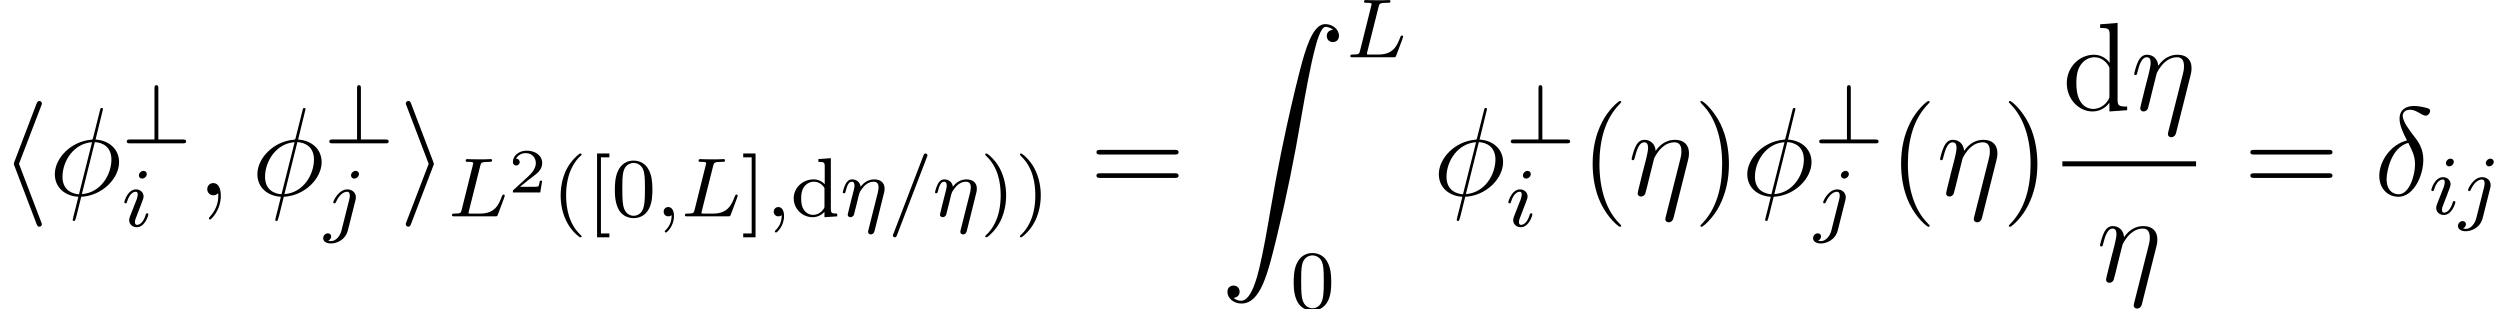
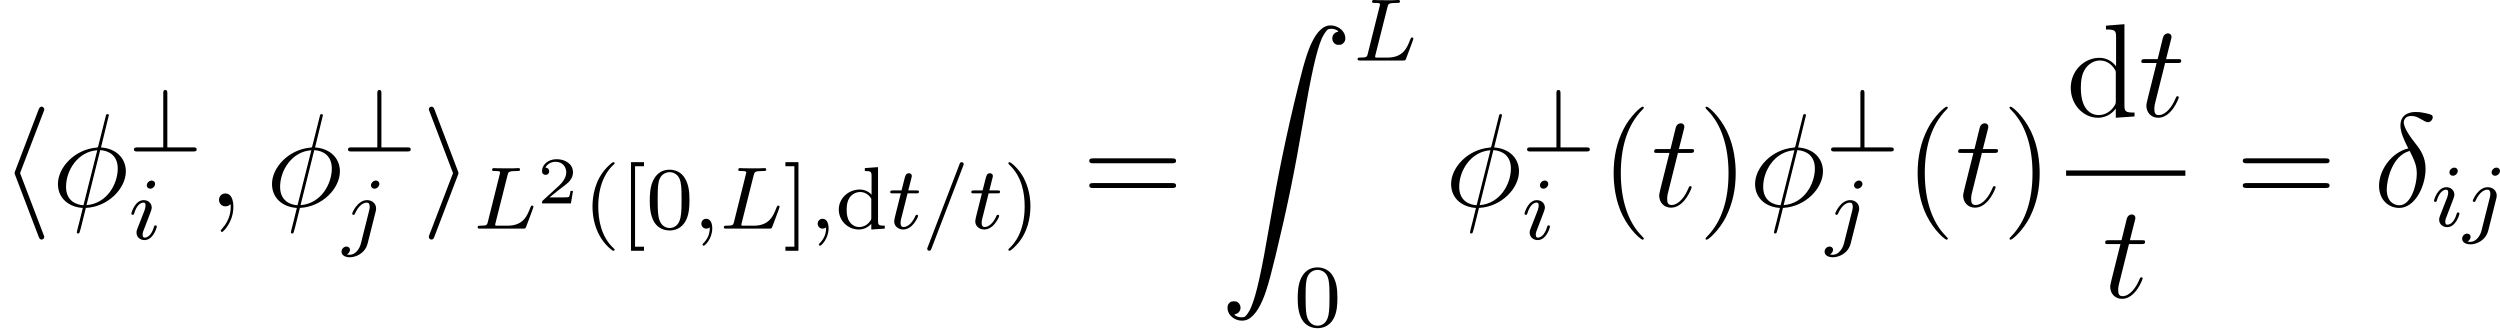
- <svg xmlns="http://www.w3.org/2000/svg" xmlns:xlink="http://www.w3.org/1999/xlink" version="1.1" width="268.556pt" height="33.173pt" viewBox="-.239 -.228 268.556 33.173">
+ <svg xmlns="http://www.w3.org/2000/svg" xmlns:xlink="http://www.w3.org/1999/xlink" version="1.1" width="254.123pt" height="33.359pt" viewBox="-.239 -.228 254.123 33.359">
  <defs>
    <path id="g7-40" d="M3.885 2.905C3.885 2.869 3.885 2.845 3.682 2.642C2.487 1.435 1.817-.538 1.817-2.977C1.817-5.296 2.379-7.293 3.766-8.703C3.885-8.811 3.885-8.835 3.885-8.871C3.885-8.942 3.826-8.966 3.778-8.966C3.622-8.966 2.642-8.106 2.056-6.934C1.447-5.727 1.172-4.447 1.172-2.977C1.172-1.913 1.339-.49 1.961 .789C2.666 2.224 3.646 3.001 3.778 3.001C3.826 3.001 3.885 2.977 3.885 2.905Z" />
    <path id="g7-41" d="M3.371-2.977C3.371-3.885 3.252-5.368 2.582-6.755C1.877-8.189 .897-8.966 .765-8.966C.717-8.966 .658-8.942 .658-8.871C.658-8.835 .658-8.811 .861-8.608C2.056-7.4 2.726-5.428 2.726-2.989C2.726-.669 2.164 1.327 .777 2.738C.658 2.845 .658 2.869 .658 2.905C.658 2.977 .717 3.001 .765 3.001C.921 3.001 1.901 2.14 2.487 .968C3.096-.251 3.371-1.542 3.371-2.977Z" />
    <path id="g7-61" d="M8.07-3.873C8.237-3.873 8.452-3.873 8.452-4.089C8.452-4.316 8.249-4.316 8.07-4.316H1.028C.861-4.316 .646-4.316 .646-4.101C.646-3.873 .849-3.873 1.028-3.873H8.07ZM8.07-1.65C8.237-1.65 8.452-1.65 8.452-1.865C8.452-2.092 8.249-2.092 8.07-2.092H1.028C.861-2.092 .646-2.092 .646-1.877C.646-1.65 .849-1.65 1.028-1.65H8.07Z" />
    <path id="g7-100" d="M3.587-8.165V-7.819C4.4-7.819 4.495-7.735 4.495-7.149V-4.507C4.244-4.854 3.73-5.272 3.001-5.272C1.614-5.272 .418-4.101 .418-2.57C.418-1.052 1.554 .12 2.869 .12C3.778 .12 4.304-.478 4.471-.705V.12L6.157 0V-.347C5.344-.347 5.248-.43 5.248-1.016V-8.297L3.587-8.165ZM4.471-1.399C4.471-1.184 4.471-1.148 4.304-.885C4.017-.466 3.527-.12 2.929-.12C2.618-.12 1.327-.239 1.327-2.558C1.327-3.419 1.47-3.897 1.733-4.292C1.973-4.663 2.451-5.033 3.049-5.033C3.79-5.033 4.208-4.495 4.328-4.304C4.471-4.101 4.471-4.077 4.471-3.862V-1.399Z" />
    <path id="g6-40" d="M2.654 1.993C2.718 1.993 2.813 1.993 2.813 1.897C2.813 1.865 2.805 1.857 2.702 1.753C1.61 .725 1.339-.757 1.339-1.993C1.339-4.288 2.287-5.364 2.694-5.731C2.805-5.834 2.813-5.842 2.813-5.882S2.782-5.978 2.702-5.978C2.574-5.978 2.176-5.571 2.112-5.499C1.044-4.384 .821-2.949 .821-1.993C.821-.207 1.57 1.227 2.654 1.993Z" />
    <path id="g6-41" d="M2.463-1.993C2.463-2.75 2.335-3.658 1.841-4.599C1.451-5.332 .725-5.978 .582-5.978C.502-5.978 .478-5.922 .478-5.882C.478-5.85 .478-5.834 .574-5.738C1.69-4.678 1.945-3.22 1.945-1.993C1.945 .295 .996 1.379 .59 1.745C.486 1.849 .478 1.857 .478 1.897S.502 1.993 .582 1.993C.709 1.993 1.108 1.586 1.172 1.514C2.24 .399 2.463-1.036 2.463-1.993Z" />
    <path id="g6-48" d="M3.897-2.542C3.897-3.395 3.81-3.913 3.547-4.423C3.196-5.125 2.55-5.3 2.112-5.3C1.108-5.3 .741-4.551 .63-4.328C.343-3.746 .327-2.957 .327-2.542C.327-2.016 .351-1.211 .733-.574C1.1 .016 1.69 .167 2.112 .167C2.495 .167 3.18 .048 3.579-.741C3.873-1.315 3.897-2.024 3.897-2.542ZM2.112-.056C1.841-.056 1.291-.183 1.124-1.02C1.036-1.474 1.036-2.224 1.036-2.638C1.036-3.188 1.036-3.746 1.124-4.184C1.291-4.997 1.913-5.077 2.112-5.077C2.383-5.077 2.933-4.941 3.092-4.216C3.188-3.778 3.188-3.18 3.188-2.638C3.188-2.168 3.188-1.451 3.092-1.004C2.925-.167 2.375-.056 2.112-.056Z" />
    <path id="g6-91" d="M2.16 1.993V1.626H1.355V-5.611H2.16V-5.978H.988V1.993H2.16Z" />
    <path id="g6-93" d="M1.355-5.978H.183V-5.611H.988V1.626H.183V1.993H1.355V-5.978Z" />
    <path id="g6-100" d="M2.622-5.444V-5.181C3.164-5.181 3.228-5.125 3.228-4.734V-3.053C2.949-3.355 2.574-3.515 2.16-3.515C1.164-3.515 .279-2.742 .279-1.714C.279-.733 1.076 .08 2.08 .08C2.55 .08 2.941-.143 3.204-.422V.08L4.415 0V-.263C3.873-.263 3.81-.319 3.81-.709V-5.531L2.622-5.444ZM3.204-.988C3.204-.845 3.204-.813 3.084-.654C2.861-.335 2.495-.143 2.12-.143C1.753-.143 1.435-.335 1.243-.63C1.028-.94 .988-1.331 .988-1.706C.988-2.168 1.06-2.495 1.243-2.774C1.435-3.068 1.793-3.292 2.2-3.292C2.582-3.292 2.965-3.1 3.204-2.686V-.988Z" />
-     <path id="g0-90" d="M1.243 26.026C1.626 26.002 1.829 25.739 1.829 25.441C1.829 25.046 1.53 24.855 1.255 24.855C.968 24.855 .669 25.034 .669 25.453C.669 26.062 1.267 26.564 1.997 26.564C3.814 26.564 4.495 23.767 5.344 20.3C6.265 16.522 7.042 12.708 7.687 8.871C8.13 6.324 8.572 3.933 8.978 2.391C9.122 1.805 9.528 .263 9.995 .263C10.365 .263 10.664 .49 10.712 .538C10.317 .562 10.114 .825 10.114 1.124C10.114 1.518 10.413 1.71 10.688 1.71C10.975 1.71 11.274 1.53 11.274 1.112C11.274 .466 10.628 0 9.971 0C9.062 0 8.393 1.303 7.735 3.742C7.699 3.873 6.073 9.875 4.758 17.694C4.447 19.523 4.101 21.519 3.706 23.181C3.491 24.054 2.941 26.301 1.973 26.301C1.542 26.301 1.255 26.026 1.243 26.026Z" />
-     <path id="g5-50" d="M3.216-1.118H2.995C2.983-1.034 2.923-.64 2.833-.574C2.792-.538 2.307-.538 2.224-.538H1.106L1.871-1.16C2.074-1.321 2.606-1.704 2.792-1.883C2.971-2.062 3.216-2.367 3.216-2.792C3.216-3.539 2.54-3.975 1.739-3.975C.968-3.975 .43-3.467 .43-2.905C.43-2.6 .687-2.564 .753-2.564C.903-2.564 1.076-2.672 1.076-2.887C1.076-3.019 .998-3.21 .735-3.21C.873-3.515 1.237-3.742 1.65-3.742C2.277-3.742 2.612-3.276 2.612-2.792C2.612-2.367 2.331-1.931 1.913-1.548L.496-.251C.436-.191 .43-.185 .43 0H3.031L3.216-1.118Z" />
-     <path id="g3-17" d="M4.152-2.2C4.184-2.319 4.216-2.455 4.216-2.63C4.216-3.228 3.802-3.515 3.228-3.515C2.582-3.515 2.168-3.124 1.937-2.821C1.881-3.26 1.53-3.515 1.124-3.515C.837-3.515 .638-3.332 .51-3.084C.327-2.726 .239-2.319 .239-2.295C.239-2.224 .295-2.192 .359-2.192C.462-2.192 .47-2.224 .526-2.431C.63-2.837 .773-3.292 1.1-3.292C1.299-3.292 1.355-3.108 1.355-2.917C1.355-2.774 1.315-2.622 1.251-2.359C1.235-2.295 1.116-1.825 1.084-1.714L.789-.518C.757-.399 .709-.199 .709-.167C.709 .016 .861 .08 .964 .08C1.108 .08 1.227-.016 1.283-.112C1.307-.159 1.371-.43 1.411-.598L1.594-1.307C1.618-1.427 1.698-1.73 1.722-1.849C1.833-2.279 1.833-2.287 2.016-2.55C2.279-2.941 2.654-3.292 3.188-3.292C3.475-3.292 3.642-3.124 3.642-2.75C3.642-2.598 3.579-2.303 3.579-2.295L2.678 1.283C2.646 1.403 2.646 1.451 2.646 1.467C2.646 1.666 2.805 1.714 2.901 1.714C3.18 1.714 3.244 1.451 3.268 1.355L4.152-2.2Z" />
    <path id="g3-59" d="M1.49-.12C1.49 .399 1.379 .853 .885 1.347C.853 1.371 .837 1.387 .837 1.427C.837 1.49 .901 1.538 .956 1.538C1.052 1.538 1.714 .909 1.714-.024C1.714-.534 1.522-.885 1.172-.885C.893-.885 .733-.662 .733-.446C.733-.223 .885 0 1.18 0C1.371 0 1.49-.112 1.49-.12Z" />
    <path id="g3-61" d="M3.706-5.643C3.754-5.754 3.754-5.77 3.754-5.794C3.754-5.898 3.674-5.978 3.571-5.978C3.443-5.978 3.411-5.882 3.379-5.802L.518 1.658C.47 1.769 .47 1.785 .47 1.809C.47 1.913 .55 1.993 .654 1.993C.781 1.993 .813 1.897 .845 1.817L3.706-5.643Z" />
    <path id="g3-76" d="M3.092-4.822C3.164-5.093 3.18-5.181 3.913-5.181C4.136-5.181 4.216-5.181 4.216-5.332C4.216-5.348 4.2-5.444 4.081-5.444C3.913-5.444 3.674-5.428 3.507-5.42H2.933C2.104-5.42 1.913-5.444 1.857-5.444C1.825-5.444 1.698-5.444 1.698-5.292C1.698-5.181 1.801-5.181 1.929-5.181C2.192-5.181 2.423-5.181 2.423-5.053C2.423-5.021 2.415-5.013 2.391-4.91L1.323-.63C1.251-.327 1.235-.263 .646-.263C.494-.263 .399-.263 .399-.112C.399 0 .502 0 .638 0H4.487C4.686 0 4.694-.008 4.758-.159C4.838-.383 5.42-1.881 5.42-1.961C5.42-2.032 5.356-2.072 5.3-2.072C5.212-2.072 5.197-2.016 5.141-1.897C4.854-1.156 4.511-.263 3.084-.263H2.072C2-.279 1.977-.279 1.977-.335C1.977-.399 1.993-.462 2.008-.51L3.092-4.822Z" />
    <path id="g3-105" d="M2.375-4.973C2.375-5.149 2.248-5.276 2.064-5.276C1.857-5.276 1.626-5.085 1.626-4.846C1.626-4.67 1.753-4.543 1.937-4.543C2.144-4.543 2.375-4.734 2.375-4.973ZM1.211-2.048L.781-.948C.741-.829 .701-.733 .701-.598C.701-.207 1.004 .08 1.427 .08C2.2 .08 2.527-1.036 2.527-1.14C2.527-1.219 2.463-1.243 2.407-1.243C2.311-1.243 2.295-1.188 2.271-1.108C2.088-.47 1.761-.143 1.443-.143C1.347-.143 1.251-.183 1.251-.399C1.251-.59 1.307-.733 1.411-.98C1.49-1.196 1.57-1.411 1.658-1.626L1.905-2.271C1.977-2.455 2.072-2.702 2.072-2.837C2.072-3.236 1.753-3.515 1.347-3.515C.574-3.515 .239-2.399 .239-2.295C.239-2.224 .295-2.192 .359-2.192C.462-2.192 .47-2.24 .494-2.319C.717-3.076 1.084-3.292 1.323-3.292C1.435-3.292 1.514-3.252 1.514-3.029C1.514-2.949 1.506-2.837 1.427-2.598L1.211-2.048Z" />
    <path id="g3-106" d="M3.292-4.973C3.292-5.125 3.172-5.276 2.981-5.276C2.742-5.276 2.534-5.053 2.534-4.846C2.534-4.694 2.654-4.543 2.845-4.543C3.084-4.543 3.292-4.766 3.292-4.973ZM1.626 .399C1.506 .885 1.116 1.403 .63 1.403C.502 1.403 .383 1.371 .367 1.363C.614 1.243 .646 1.028 .646 .956C.646 .765 .502 .662 .335 .662C.104 .662-.112 .861-.112 1.124C-.112 1.427 .183 1.626 .638 1.626C1.124 1.626 2 1.323 2.24 .367L2.957-2.487C2.981-2.582 2.997-2.646 2.997-2.766C2.997-3.204 2.646-3.515 2.184-3.515C1.339-3.515 .845-2.399 .845-2.295C.845-2.224 .901-2.192 .964-2.192C1.052-2.192 1.06-2.216 1.116-2.335C1.355-2.885 1.761-3.292 2.16-3.292C2.327-3.292 2.423-3.18 2.423-2.917C2.423-2.805 2.399-2.694 2.375-2.582L1.626 .399Z" />
-     <path id="g1-63" d="M3.475-5.228C3.475-5.356 3.475-5.531 3.292-5.531S3.108-5.356 3.108-5.22V-.367H.781C.646-.367 .47-.367 .47-.183S.646 0 .781 0H5.81C5.938 0 6.113 0 6.113-.183S5.938-.367 5.81-.367H3.475V-5.228Z" />
+     <path id="g3-116" d="M1.761-3.172H2.542C2.694-3.172 2.79-3.172 2.79-3.324C2.79-3.435 2.686-3.435 2.55-3.435H1.825L2.112-4.567C2.144-4.686 2.144-4.726 2.144-4.734C2.144-4.902 2.016-4.981 1.881-4.981C1.61-4.981 1.554-4.766 1.467-4.407L1.219-3.435H.454C.303-3.435 .199-3.435 .199-3.284C.199-3.172 .303-3.172 .438-3.172H1.156L.677-1.259C.63-1.06 .558-.781 .558-.669C.558-.191 .948 .08 1.371 .08C2.224 .08 2.71-1.044 2.71-1.14C2.71-1.227 2.638-1.243 2.59-1.243C2.503-1.243 2.495-1.211 2.439-1.092C2.279-.709 1.881-.143 1.395-.143C1.227-.143 1.132-.255 1.132-.518C1.132-.669 1.156-.757 1.18-.861L1.761-3.172Z" />
+     <path id="g0-2" d="M9.576 .048C9.194 .167 8.799 .538 8.476 1.088C7.974 1.937 7.627 2.989 7.018 5.464C5.942 9.839 5.212 13.366 4.435 17.921C3.718 22.129 3.24 24.293 2.762 25.381C2.63 25.704 2.367 26.086 2.236 26.182C2.092 26.289 1.733 26.277 1.494 26.17C1.255 26.05 1.219 26.002 1.363 25.967C1.853 25.871 1.997 25.225 1.59 24.915C1.482 24.831 1.423 24.819 1.231 24.819C1.052 24.819 .992 24.831 .873 24.915C.693 25.058 .634 25.225 .658 25.488C.729 26.289 1.733 26.803 2.499 26.433C2.798 26.289 3.18 25.895 3.419 25.476C3.957 24.58 4.292 23.528 4.973 20.73C6.025 16.367 6.695 13.127 7.46 8.632C8.177 4.423 8.667 2.26 9.134 1.172C9.277 .861 9.528 .466 9.672 .371S10.174 .275 10.401 .383C10.64 .502 10.676 .55 10.533 .586C10.054 .681 9.911 1.327 10.305 1.638C10.425 1.722 10.485 1.745 10.664 1.745C10.855 1.745 10.915 1.722 11.023 1.638C11.202 1.494 11.274 1.327 11.25 1.076C11.19 .347 10.317-.167 9.576 .048Z" />
+     <path id="g5-50" d="M3.216-1.118H2.995C2.983-1.034 2.923-.64 2.833-.574C2.792-.538 2.307-.538 2.224-.538H1.106L1.871-1.16C2.074-1.321 2.606-1.704 2.792-1.883C2.971-2.062 3.216-2.367 3.216-2.792C3.216-3.539 2.54-3.975 1.739-3.975C.968-3.975 .43-3.467 .43-2.905C.43-2.6 .687-2.564 .753-2.564C.903-2.564 1.076-2.672 1.076-2.887C1.076-3.019 .998-3.21 .735-3.21C.873-3.515 1.237-3.742 1.65-3.742C2.277-3.742 2.612-3.276 2.612-2.792C2.612-2.367 2.331-1.931 1.913-1.548L.496-.251C.436-.191 .43-.185 .43 0H3.031L3.216-1.118Z" />
    <path id="g4-14" d="M3.108-5.212C1.578-4.842 .478-3.252 .478-1.853C.478-.574 1.339 .143 2.295 .143C3.706 .143 4.663-1.793 4.663-3.383C4.663-4.459 4.16-5.117 3.862-5.511C3.419-6.073 2.702-6.994 2.702-7.568C2.702-7.771 2.857-8.13 3.383-8.13C3.754-8.13 3.981-7.998 4.34-7.795C4.447-7.723 4.722-7.568 4.878-7.568C5.129-7.568 5.308-7.819 5.308-8.01C5.308-8.237 5.129-8.273 4.71-8.369C4.148-8.488 3.981-8.488 3.778-8.488S2.403-8.488 2.403-7.269C2.403-6.683 2.702-6.001 3.108-5.212ZM3.24-4.985C3.694-4.041 3.873-3.682 3.873-2.905C3.873-1.973 3.371-.096 2.307-.096C1.841-.096 1.172-.406 1.172-1.518C1.172-2.295 1.614-4.555 3.24-4.985Z" />
-     <path id="g4-17" d="M5.679-3.312C5.738-3.551 5.774-3.694 5.774-4.017C5.774-4.734 5.356-5.272 4.447-5.272C3.383-5.272 2.821-4.519 2.606-4.22C2.57-4.902 2.08-5.272 1.554-5.272C1.207-5.272 .933-5.105 .705-4.651C.49-4.22 .323-3.491 .323-3.443S.371-3.335 .454-3.335C.55-3.335 .562-3.347 .634-3.622C.813-4.328 1.04-5.033 1.518-5.033C1.793-5.033 1.889-4.842 1.889-4.483C1.889-4.22 1.769-3.754 1.686-3.383L1.351-2.092C1.303-1.865 1.172-1.327 1.112-1.112C1.028-.801 .897-.239 .897-.179C.897-.012 1.028 .12 1.207 .12C1.351 .12 1.518 .048 1.614-.132C1.638-.191 1.745-.61 1.805-.849L2.068-1.925L2.463-3.503C2.487-3.575 2.786-4.172 3.228-4.555C3.539-4.842 3.945-5.033 4.411-5.033C4.89-5.033 5.057-4.674 5.057-4.196C5.057-3.85 5.009-3.658 4.949-3.431L3.563 2.068C3.551 2.128 3.527 2.2 3.527 2.271C3.527 2.451 3.67 2.57 3.85 2.57C3.957 2.57 4.208 2.523 4.304 2.164L5.679-3.312Z" />
    <path id="g4-30" d="M5.141-8.189C5.141-8.297 5.057-8.297 5.021-8.297C4.914-8.297 4.902-8.273 4.854-8.07L4.208-5.499C4.172-5.344 4.16-5.332 4.148-5.32C4.136-5.296 4.053-5.284 4.029-5.284C2.068-5.117 .562-3.503 .562-2.008C.562-.717 1.554 .072 2.798 .143C2.702 .514 2.618 .897 2.523 1.267C2.355 1.901 2.26 2.295 2.26 2.343C2.26 2.367 2.26 2.439 2.379 2.439C2.415 2.439 2.463 2.439 2.487 2.391C2.511 2.367 2.582 2.08 2.63 1.925L3.072 .143C5.117 .036 6.671-1.638 6.671-3.144C6.671-4.352 5.762-5.212 4.435-5.296L5.141-8.189ZM4.364-5.057C5.153-5.009 5.942-4.567 5.942-3.395C5.942-2.044 4.997-.251 3.132-.108L4.364-5.057ZM2.857-.096C2.271-.132 1.291-.442 1.291-1.757C1.291-3.264 2.379-4.937 4.101-5.045L2.857-.096Z" />
    <path id="g4-59" d="M2.331 .048C2.331-.646 2.104-1.16 1.614-1.16C1.231-1.16 1.04-.849 1.04-.586S1.219 0 1.626 0C1.781 0 1.913-.048 2.02-.155C2.044-.179 2.056-.179 2.068-.179C2.092-.179 2.092-.012 2.092 .048C2.092 .442 2.02 1.219 1.327 1.997C1.196 2.14 1.196 2.164 1.196 2.188C1.196 2.248 1.255 2.307 1.315 2.307C1.411 2.307 2.331 1.423 2.331 .048Z" />
+     <path id="g4-116" d="M2.403-4.806H3.503C3.73-4.806 3.85-4.806 3.85-5.021C3.85-5.153 3.778-5.153 3.539-5.153H2.487L2.929-6.898C2.977-7.066 2.977-7.089 2.977-7.173C2.977-7.364 2.821-7.472 2.666-7.472C2.57-7.472 2.295-7.436 2.2-7.054L1.733-5.153H.61C.371-5.153 .263-5.153 .263-4.926C.263-4.806 .347-4.806 .574-4.806H1.638L.849-1.65C.753-1.231 .717-1.112 .717-.956C.717-.395 1.112 .12 1.781 .12C2.989 .12 3.634-1.626 3.634-1.71C3.634-1.781 3.587-1.817 3.515-1.817C3.491-1.817 3.443-1.817 3.419-1.769C3.407-1.757 3.395-1.745 3.312-1.554C3.061-.956 2.511-.12 1.817-.12C1.459-.12 1.435-.418 1.435-.681C1.435-.693 1.435-.921 1.47-1.064L2.403-4.806Z" />
+     <path id="g1-63" d="M3.475-5.228C3.475-5.356 3.475-5.531 3.292-5.531S3.108-5.356 3.108-5.22V-.367H.781C.646-.367 .47-.367 .47-.183S.646 0 .781 0H5.81C5.938 0 6.113 0 6.113-.183S5.938-.367 5.81-.367H3.475V-5.228Z" />
    <path id="g2-104" d="M3.921-8.512C3.981-8.644 3.981-8.667 3.981-8.727C3.981-8.859 3.873-8.966 3.742-8.966C3.634-8.966 3.551-8.907 3.467-8.691L1.375-3.204C1.351-3.132 1.315-3.061 1.315-2.989C1.315-2.953 1.315-2.929 1.375-2.786L3.467 2.702C3.515 2.833 3.575 2.989 3.742 2.989C3.873 2.989 3.981 2.881 3.981 2.75C3.981 2.714 3.981 2.69 3.921 2.558L1.805-2.989L3.921-8.512Z" />
    <path id="g2-105" d="M3.264-2.786C3.324-2.929 3.324-2.953 3.324-2.989S3.324-3.049 3.264-3.192L1.172-8.691C1.1-8.895 1.028-8.966 .897-8.966S.658-8.859 .658-8.727C.658-8.691 .658-8.667 .717-8.536L2.833-2.989L.717 2.534C.658 2.666 .658 2.69 .658 2.75C.658 2.881 .765 2.989 .897 2.989C1.052 2.989 1.1 2.869 1.148 2.75L3.264-2.786Z" />
  </defs>
-   <g id="page1" transform="matrix(1.13 0 0 1.13 -63.98604 -61.02)">
+   <g id="page1" transform="matrix(1.13 0 0 1.13 -63.98604 -61.023)">
    <use x="56.413" y="72.362" xlink:href="#g2-104" />
    <use x="61.063" y="72.362" xlink:href="#g4-30" />
    <use x="67.991" y="67.426" xlink:href="#g1-63" />
    <use x="67.991" y="75.318" xlink:href="#g3-105" />
    <use x="75.075" y="72.362" xlink:href="#g4-59" />
    <use x="80.319" y="72.362" xlink:href="#g4-30" />
    <use x="87.248" y="67.426" xlink:href="#g1-63" />
    <use x="87.248" y="75.318" xlink:href="#g3-106" />
    <use x="94.332" y="72.362" xlink:href="#g2-105" />
    <use x="98.981" y="74.366" xlink:href="#g3-76" />
    <use x="104.74" y="72.096" xlink:href="#g5-50" />
    <use x="108.891" y="74.366" xlink:href="#g6-40" />
    <use x="112.185" y="74.366" xlink:href="#g6-91" />
    <use x="114.537" y="74.366" xlink:href="#g6-48" />
    <use x="118.771" y="74.366" xlink:href="#g3-59" />
    <use x="121.124" y="74.366" xlink:href="#g3-76" />
    <use x="126.883" y="74.366" xlink:href="#g6-93" />
    <use x="129.235" y="74.366" xlink:href="#g3-59" />
    <use x="131.587" y="74.366" xlink:href="#g6-100" />
-     <use x="136.292" y="74.366" xlink:href="#g3-17" />
-     <use x="140.827" y="74.366" xlink:href="#g3-61" />
-     <use x="145.061" y="74.366" xlink:href="#g3-17" />
-     <use x="149.597" y="74.366" xlink:href="#g6-41" />
-     <use x="152.89" y="74.366" xlink:href="#g6-41" />
-     <use x="160.002" y="72.362" xlink:href="#g7-61" />
-     <use x="172.428" y="56.09" xlink:href="#g0-90" />
-     <use x="184.383" y="59.244" xlink:href="#g3-76" />
-     <use x="179.07" y="83.155" xlink:href="#g6-48" />
-     <use x="192.633" y="72.362" xlink:href="#g4-30" />
-     <use x="199.561" y="67.426" xlink:href="#g1-63" />
-     <use x="199.561" y="75.318" xlink:href="#g3-105" />
-     <use x="206.645" y="72.362" xlink:href="#g7-40" />
-     <use x="211.198" y="72.362" xlink:href="#g4-17" />
-     <use x="217.402" y="72.362" xlink:href="#g7-41" />
-     <use x="221.954" y="72.362" xlink:href="#g4-30" />
-     <use x="228.883" y="67.426" xlink:href="#g1-63" />
-     <use x="228.883" y="75.318" xlink:href="#g3-106" />
-     <use x="235.967" y="72.362" xlink:href="#g7-40" />
-     <use x="240.52" y="72.362" xlink:href="#g4-17" />
-     <use x="246.724" y="72.362" xlink:href="#g7-41" />
-     <use x="252.472" y="64.274" xlink:href="#g7-100" />
-     <use x="258.975" y="64.274" xlink:href="#g4-17" />
-     <rect x="252.472" y="69.134" height=".478" width="12.708" />
-     <use x="255.724" y="80.563" xlink:href="#g4-17" />
-     <use x="269.696" y="72.362" xlink:href="#g7-61" />
-     <use x="282.121" y="72.362" xlink:href="#g4-14" />
-     <use x="287.306" y="74.155" xlink:href="#g3-105" />
-     <use x="290.189" y="74.155" xlink:href="#g3-106" />
+     <use x="136.292" y="74.366" xlink:href="#g3-116" />
+     <use x="139.35" y="74.366" xlink:href="#g3-61" />
+     <use x="143.584" y="74.366" xlink:href="#g3-116" />
+     <use x="146.642" y="74.366" xlink:href="#g6-41" />
+     <use x="153.754" y="72.362" xlink:href="#g7-61" />
+     <use x="166.18" y="56.09" xlink:href="#g0-2" />
+     <use x="178.135" y="59.244" xlink:href="#g3-76" />
+     <use x="172.822" y="83.155" xlink:href="#g6-48" />
+     <use x="186.385" y="72.362" xlink:href="#g4-30" />
+     <use x="193.313" y="67.426" xlink:href="#g1-63" />
+     <use x="193.313" y="75.318" xlink:href="#g3-105" />
+     <use x="200.397" y="72.362" xlink:href="#g7-40" />
+     <use x="204.95" y="72.362" xlink:href="#g4-116" />
+     <use x="209.177" y="72.362" xlink:href="#g7-41" />
+     <use x="213.729" y="72.362" xlink:href="#g4-30" />
+     <use x="220.657" y="67.426" xlink:href="#g1-63" />
+     <use x="220.657" y="75.318" xlink:href="#g3-106" />
+     <use x="227.742" y="72.362" xlink:href="#g7-40" />
+     <use x="232.294" y="72.362" xlink:href="#g4-116" />
+     <use x="236.521" y="72.362" xlink:href="#g7-41" />
+     <use x="242.269" y="64.274" xlink:href="#g7-100" />
+     <use x="248.773" y="64.274" xlink:href="#g4-116" />
+     <rect x="242.269" y="69.134" height=".478" width="10.73" />
+     <use x="245.521" y="80.563" xlink:href="#g4-116" />
+     <use x="257.516" y="72.362" xlink:href="#g7-61" />
+     <use x="269.942" y="72.362" xlink:href="#g4-14" />
+     <use x="275.126" y="74.155" xlink:href="#g3-105" />
+     <use x="278.009" y="74.155" xlink:href="#g3-106" />
  </g>
</svg>
